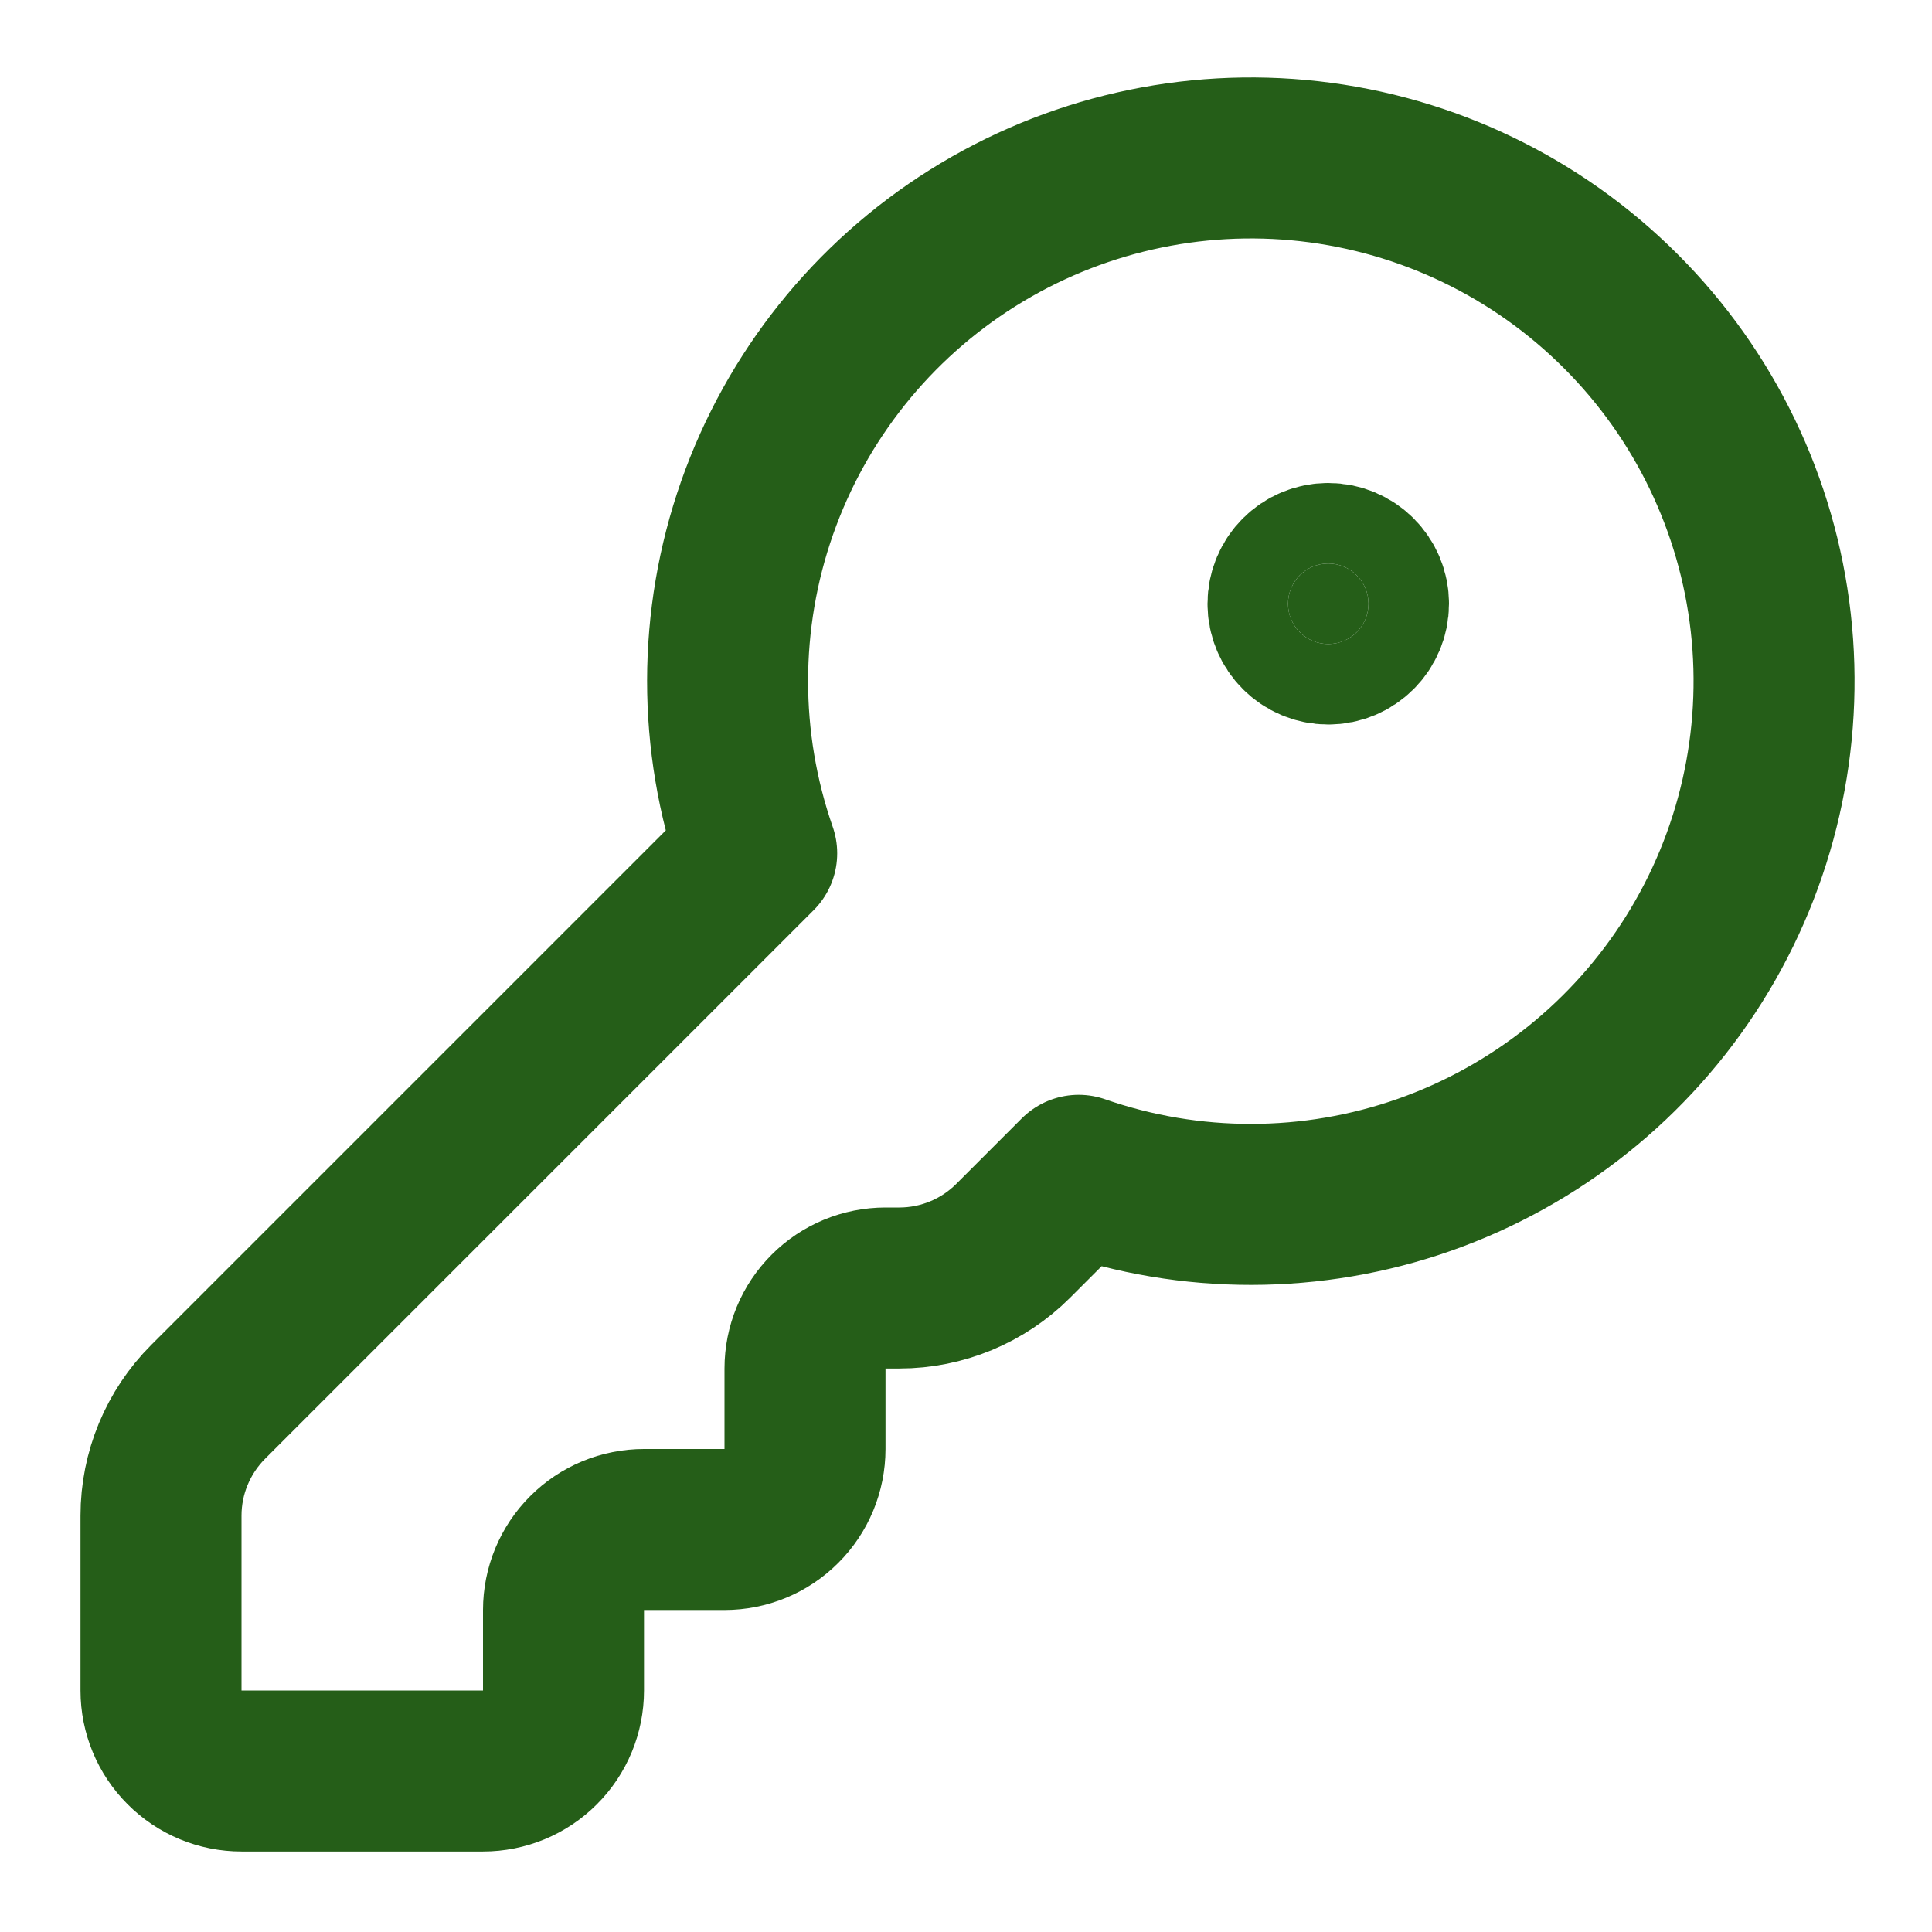
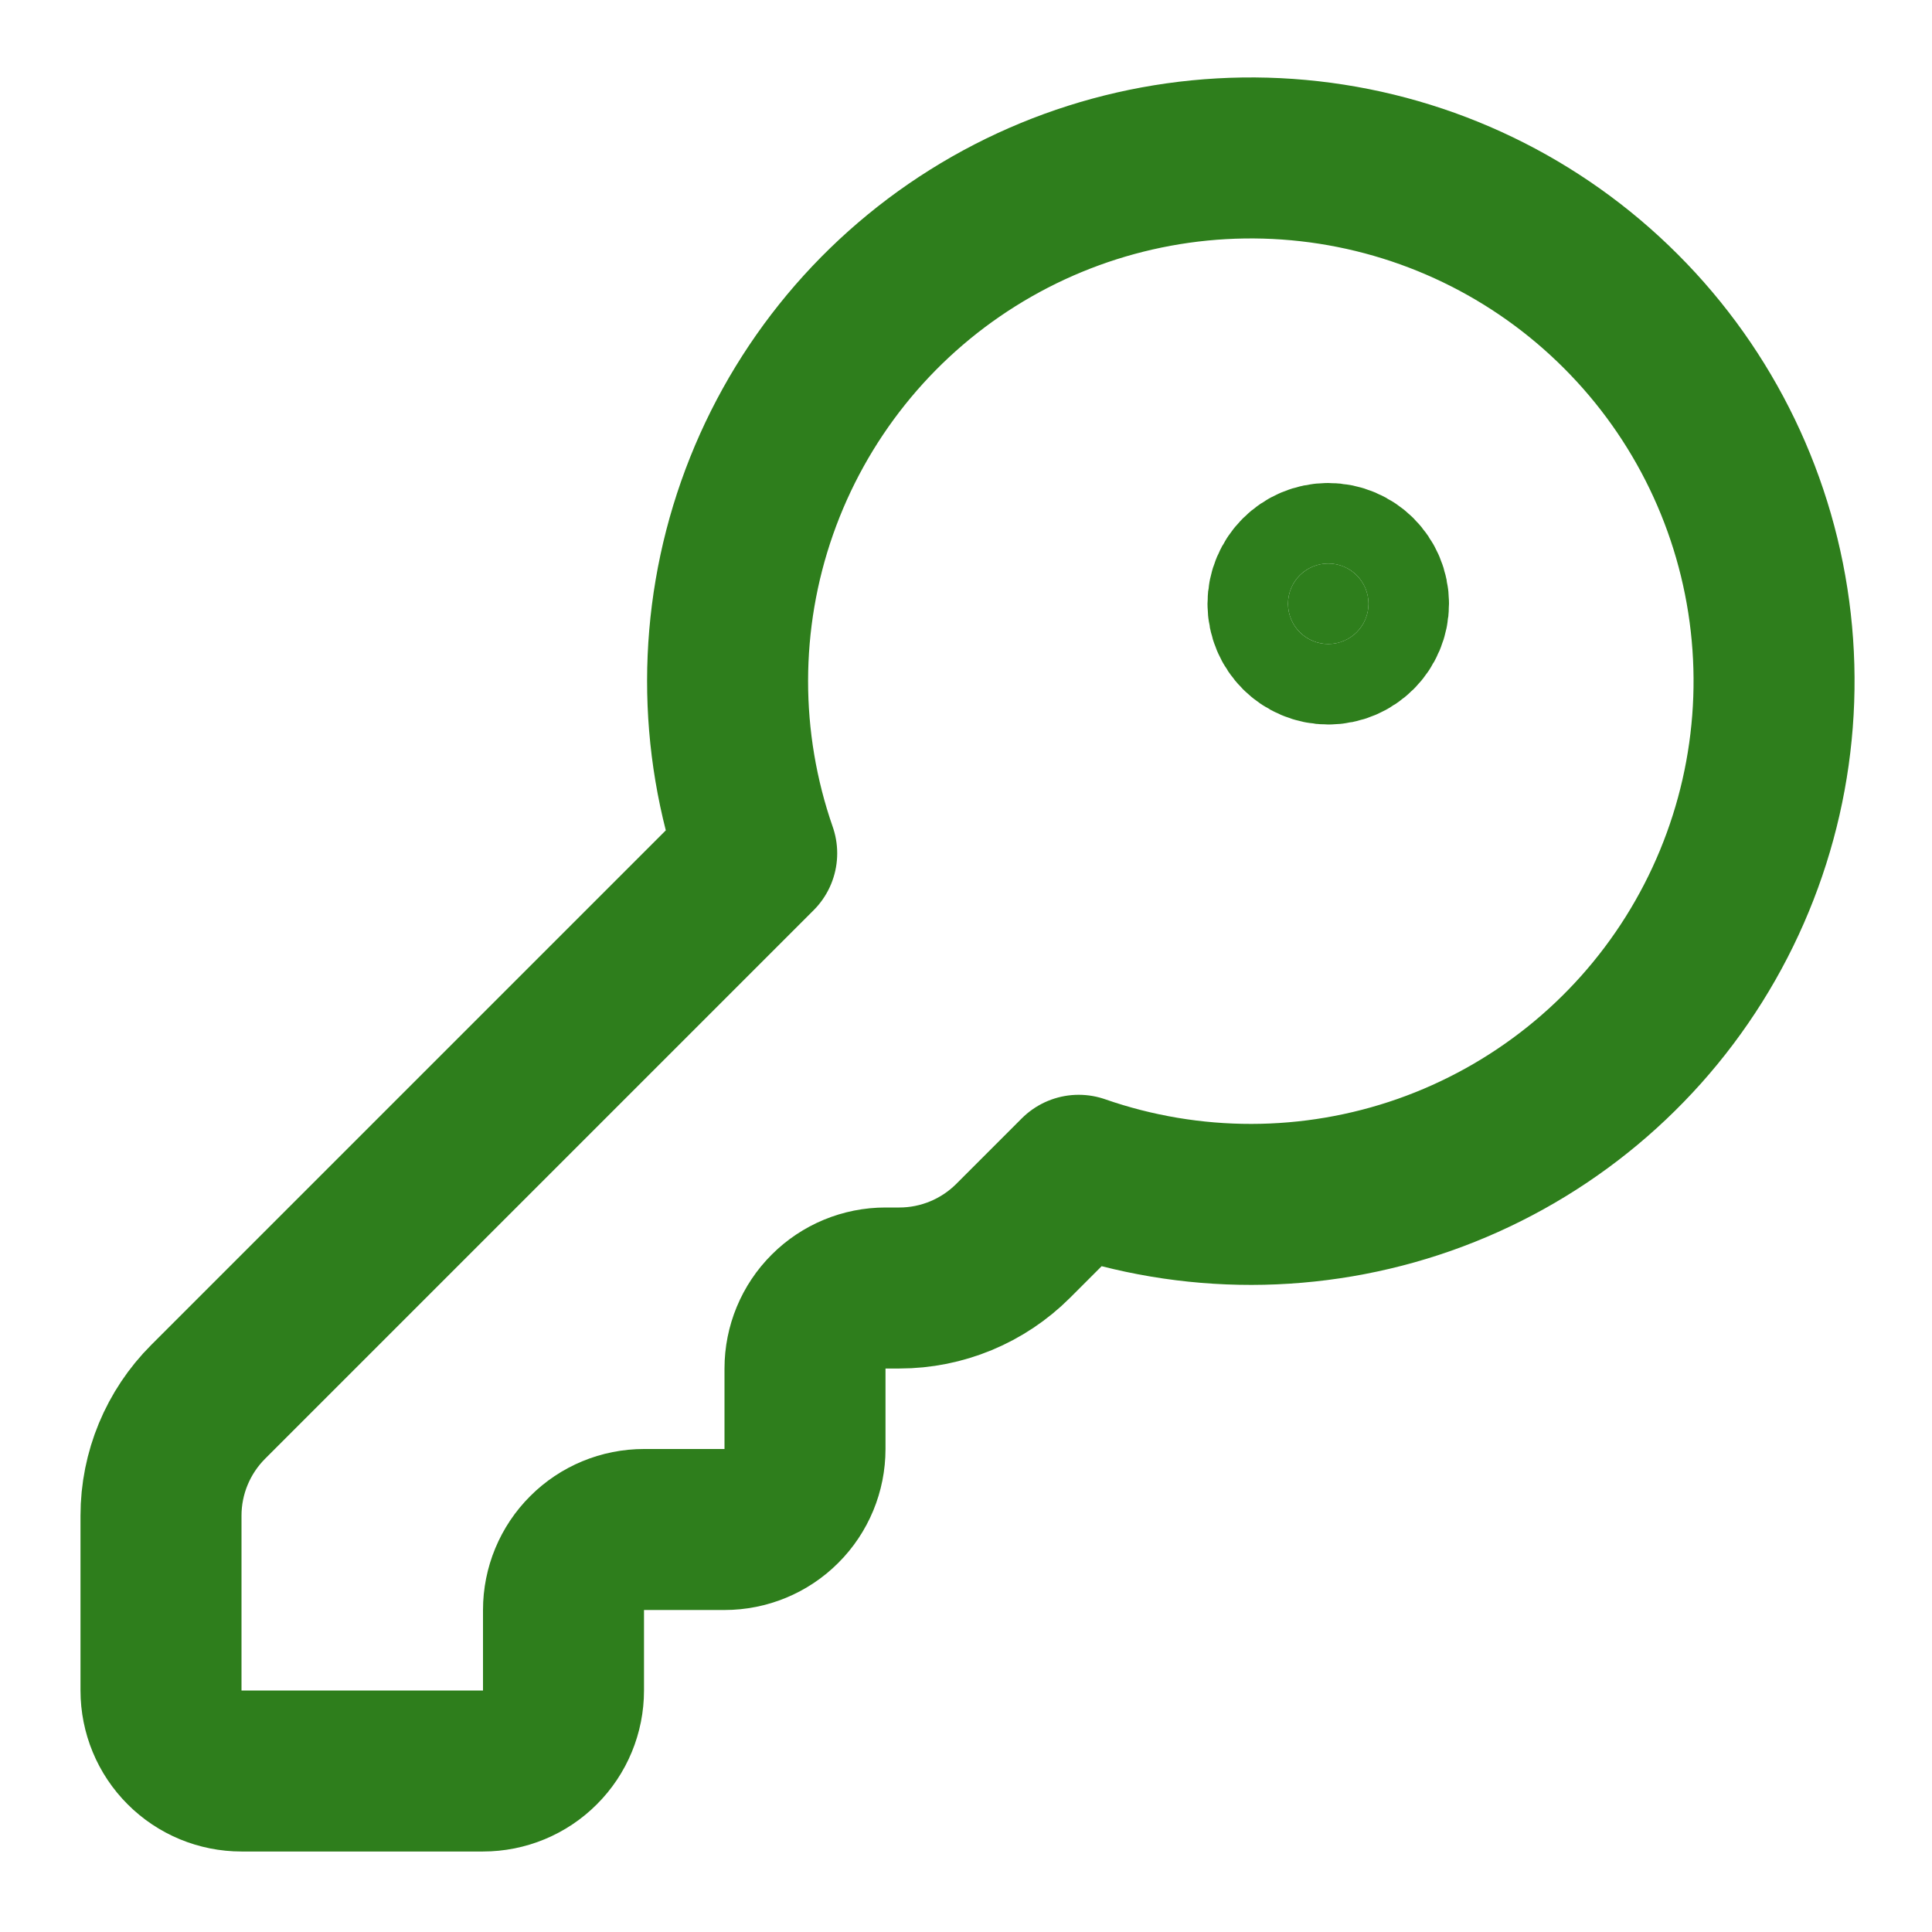
<svg xmlns="http://www.w3.org/2000/svg" width="24" height="24" viewBox="0 0 24 24" fill="none">
-   <path d="M2.586 17.414C2.211 17.789 2 18.298 2 18.828V21C2 21.265 2.105 21.52 2.293 21.707C2.48 21.895 2.735 22 3 22H6C6.265 22 6.52 21.895 6.707 21.707C6.895 21.52 7 21.265 7 21V20C7 19.735 7.105 19.48 7.293 19.293C7.48 19.105 7.735 19 8 19H9C9.265 19 9.52 18.895 9.707 18.707C9.895 18.52 10 18.265 10 18V17C10 16.735 10.105 16.48 10.293 16.293C10.48 16.105 10.735 16 11 16H11.172C11.702 16 12.211 15.789 12.586 15.414L13.4 14.6C14.79 15.084 16.303 15.082 17.692 14.595C19.08 14.107 20.262 13.163 21.044 11.916C21.826 10.669 22.162 9.194 21.997 7.732C21.832 6.269 21.175 4.906 20.134 3.866C19.094 2.825 17.731 2.168 16.268 2.003C14.806 1.838 13.331 2.174 12.084 2.956C10.837 3.738 9.893 4.92 9.405 6.309C8.918 7.697 8.916 9.21 9.4 10.6L2.586 17.414Z" stroke="#255E18" stroke-width="2" stroke-linecap="round" stroke-linejoin="round" />
-   <path d="M16.5 8C16.776 8 17 7.776 17 7.5C17 7.224 16.776 7 16.5 7C16.224 7 16 7.224 16 7.5C16 7.776 16.224 8 16.5 8Z" fill="#255E18" stroke="#255E18" stroke-width="2" stroke-linecap="round" stroke-linejoin="round" />
+   <path d="M2.586 17.414C2.211 17.789 2 18.298 2 18.828V21C2 21.265 2.105 21.52 2.293 21.707C2.48 21.895 2.735 22 3 22H6C6.265 22 6.52 21.895 6.707 21.707C6.895 21.52 7 21.265 7 21V20C7 19.735 7.105 19.48 7.293 19.293C7.48 19.105 7.735 19 8 19H9C9.265 19 9.52 18.895 9.707 18.707C9.895 18.52 10 18.265 10 18V17C10 16.735 10.105 16.48 10.293 16.293C10.48 16.105 10.735 16 11 16H11.172C11.702 16 12.211 15.789 12.586 15.414L13.4 14.6C14.79 15.084 16.303 15.082 17.692 14.595C19.08 14.107 20.262 13.163 21.044 11.916C21.826 10.669 22.162 9.194 21.997 7.732C21.832 6.269 21.175 4.906 20.134 3.866C19.094 2.825 17.731 2.168 16.268 2.003C14.806 1.838 13.331 2.174 12.084 2.956C10.837 3.738 9.893 4.92 9.405 6.309C8.918 7.697 8.916 9.21 9.4 10.6L2.586 17.414Z" stroke="#2E7E1C" stroke-width="2" stroke-linecap="round" stroke-linejoin="round" />
+   <path d="M16.5 8C16.776 8 17 7.776 17 7.5C17 7.224 16.776 7 16.5 7C16.224 7 16 7.224 16 7.5C16 7.776 16.224 8 16.5 8Z" fill="#2E7E1C" stroke="#2E7E1C" stroke-width="2" stroke-linecap="round" stroke-linejoin="round" />
</svg>
